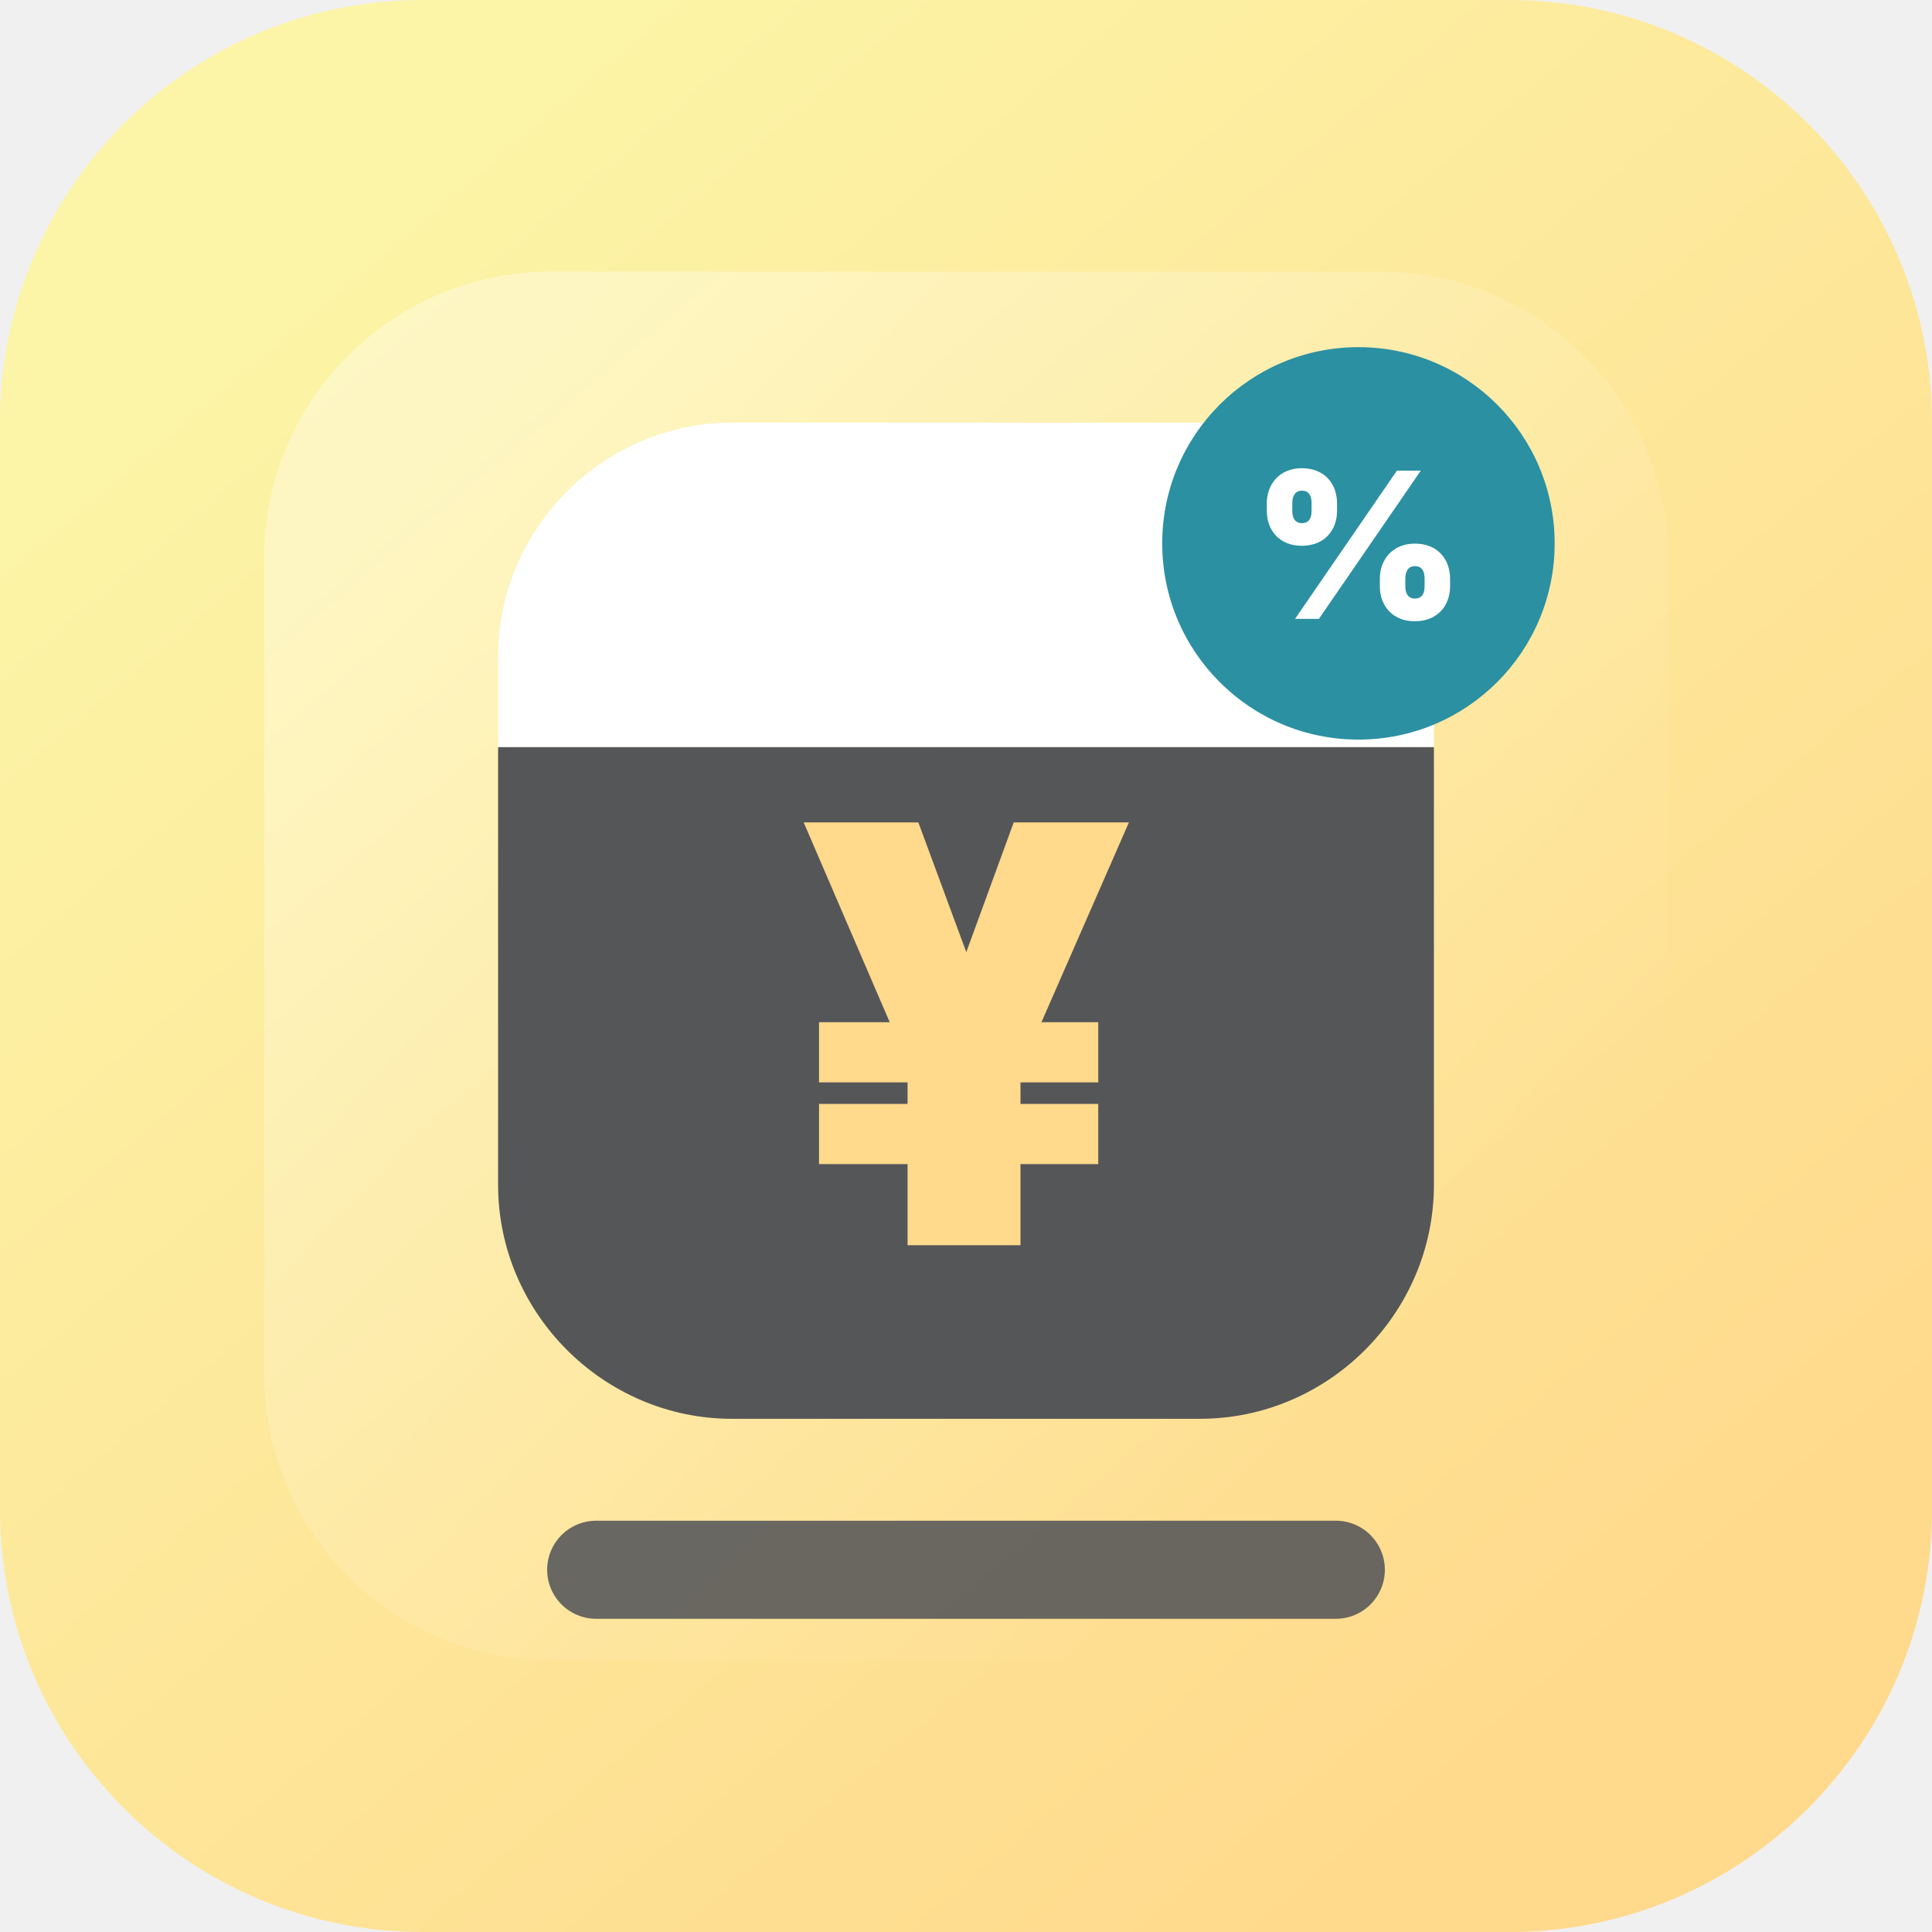
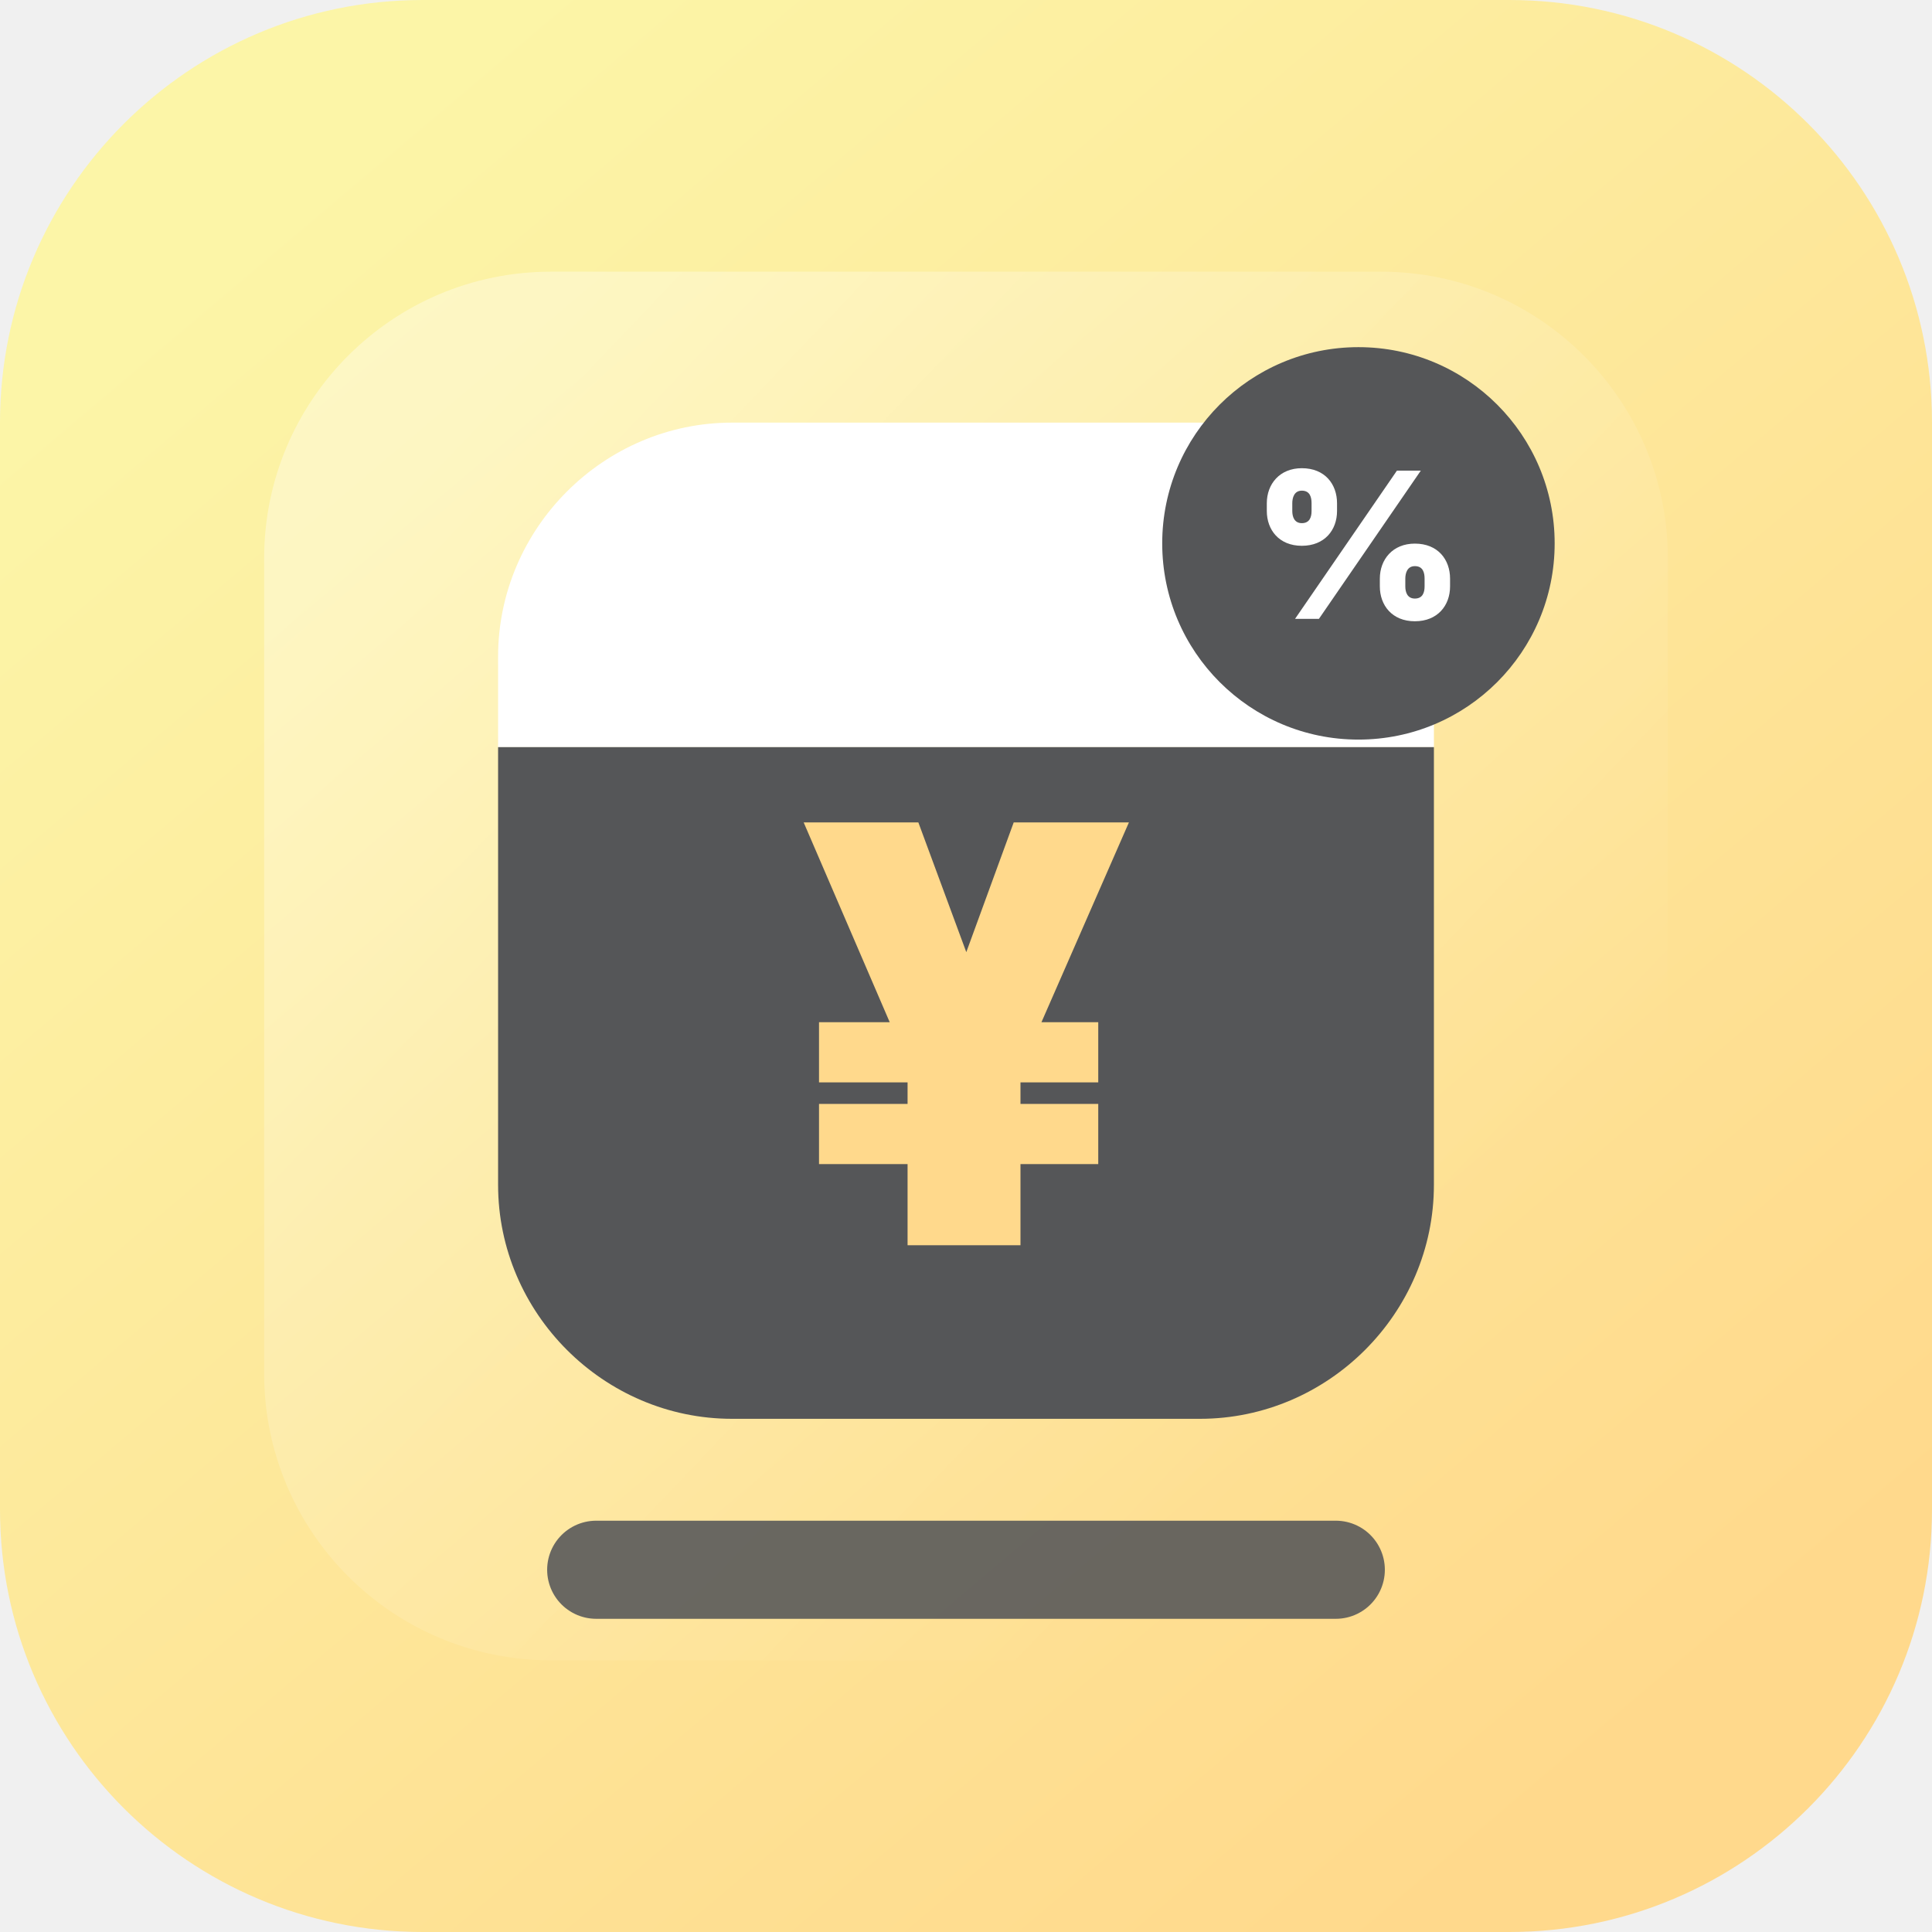
<svg xmlns="http://www.w3.org/2000/svg" viewBox="0 0 512 512">
  <defs>
    <linearGradient id="bg" x1="80" y1="48" x2="432" y2="464" gradientUnits="userSpaceOnUse">
      <stop stop-color="#fcf5a7" />
      <stop offset="1" stop-color="#ffd98c" />
    </linearGradient>
    <linearGradient id="shine" x1="128" y1="100" x2="384" y2="344" gradientUnits="userSpaceOnUse">
      <stop stop-color="#ffffff" stop-opacity=".34" />
      <stop offset=".58" stop-color="#ffffff" stop-opacity=".12" />
      <stop offset="1" stop-color="#ffffff" stop-opacity="0" />
    </linearGradient>
  </defs>
  <rect width="512" height="512" rx="112" fill="url(#bg)" />
  <rect x="70" y="72" width="372" height="368" rx="76" fill="url(#shine)" />
  <path d="M132 174c0-34 28-62 62-62h124c34 0 62 28 62 62v24H132v-24z" fill="#ffffff" />
  <path d="M132 198h248v116c0 34-28 62-62 62H194c-34 0-62-28-62-62V198z" fill="#555658" />
  <text x="256" y="330" text-anchor="middle" fill="#ffd98c" font-family="-apple-system, BlinkMacSystemFont, 'Segoe UI', sans-serif" font-size="154" font-weight="900">¥</text>
-   <circle cx="360" cy="144" r="52" fill="#2b90a2" />
+   <circle cx="360" cy="144" r="52" fill="#555658" />
  <text x="360" y="164" text-anchor="middle" fill="#ffffff" font-family="-apple-system, BlinkMacSystemFont, 'Segoe UI', sans-serif" font-size="54" font-weight="900">%</text>
  <path d="M158 416h196" stroke="#555658" stroke-width="26" stroke-linecap="round" opacity=".88" />
</svg>
